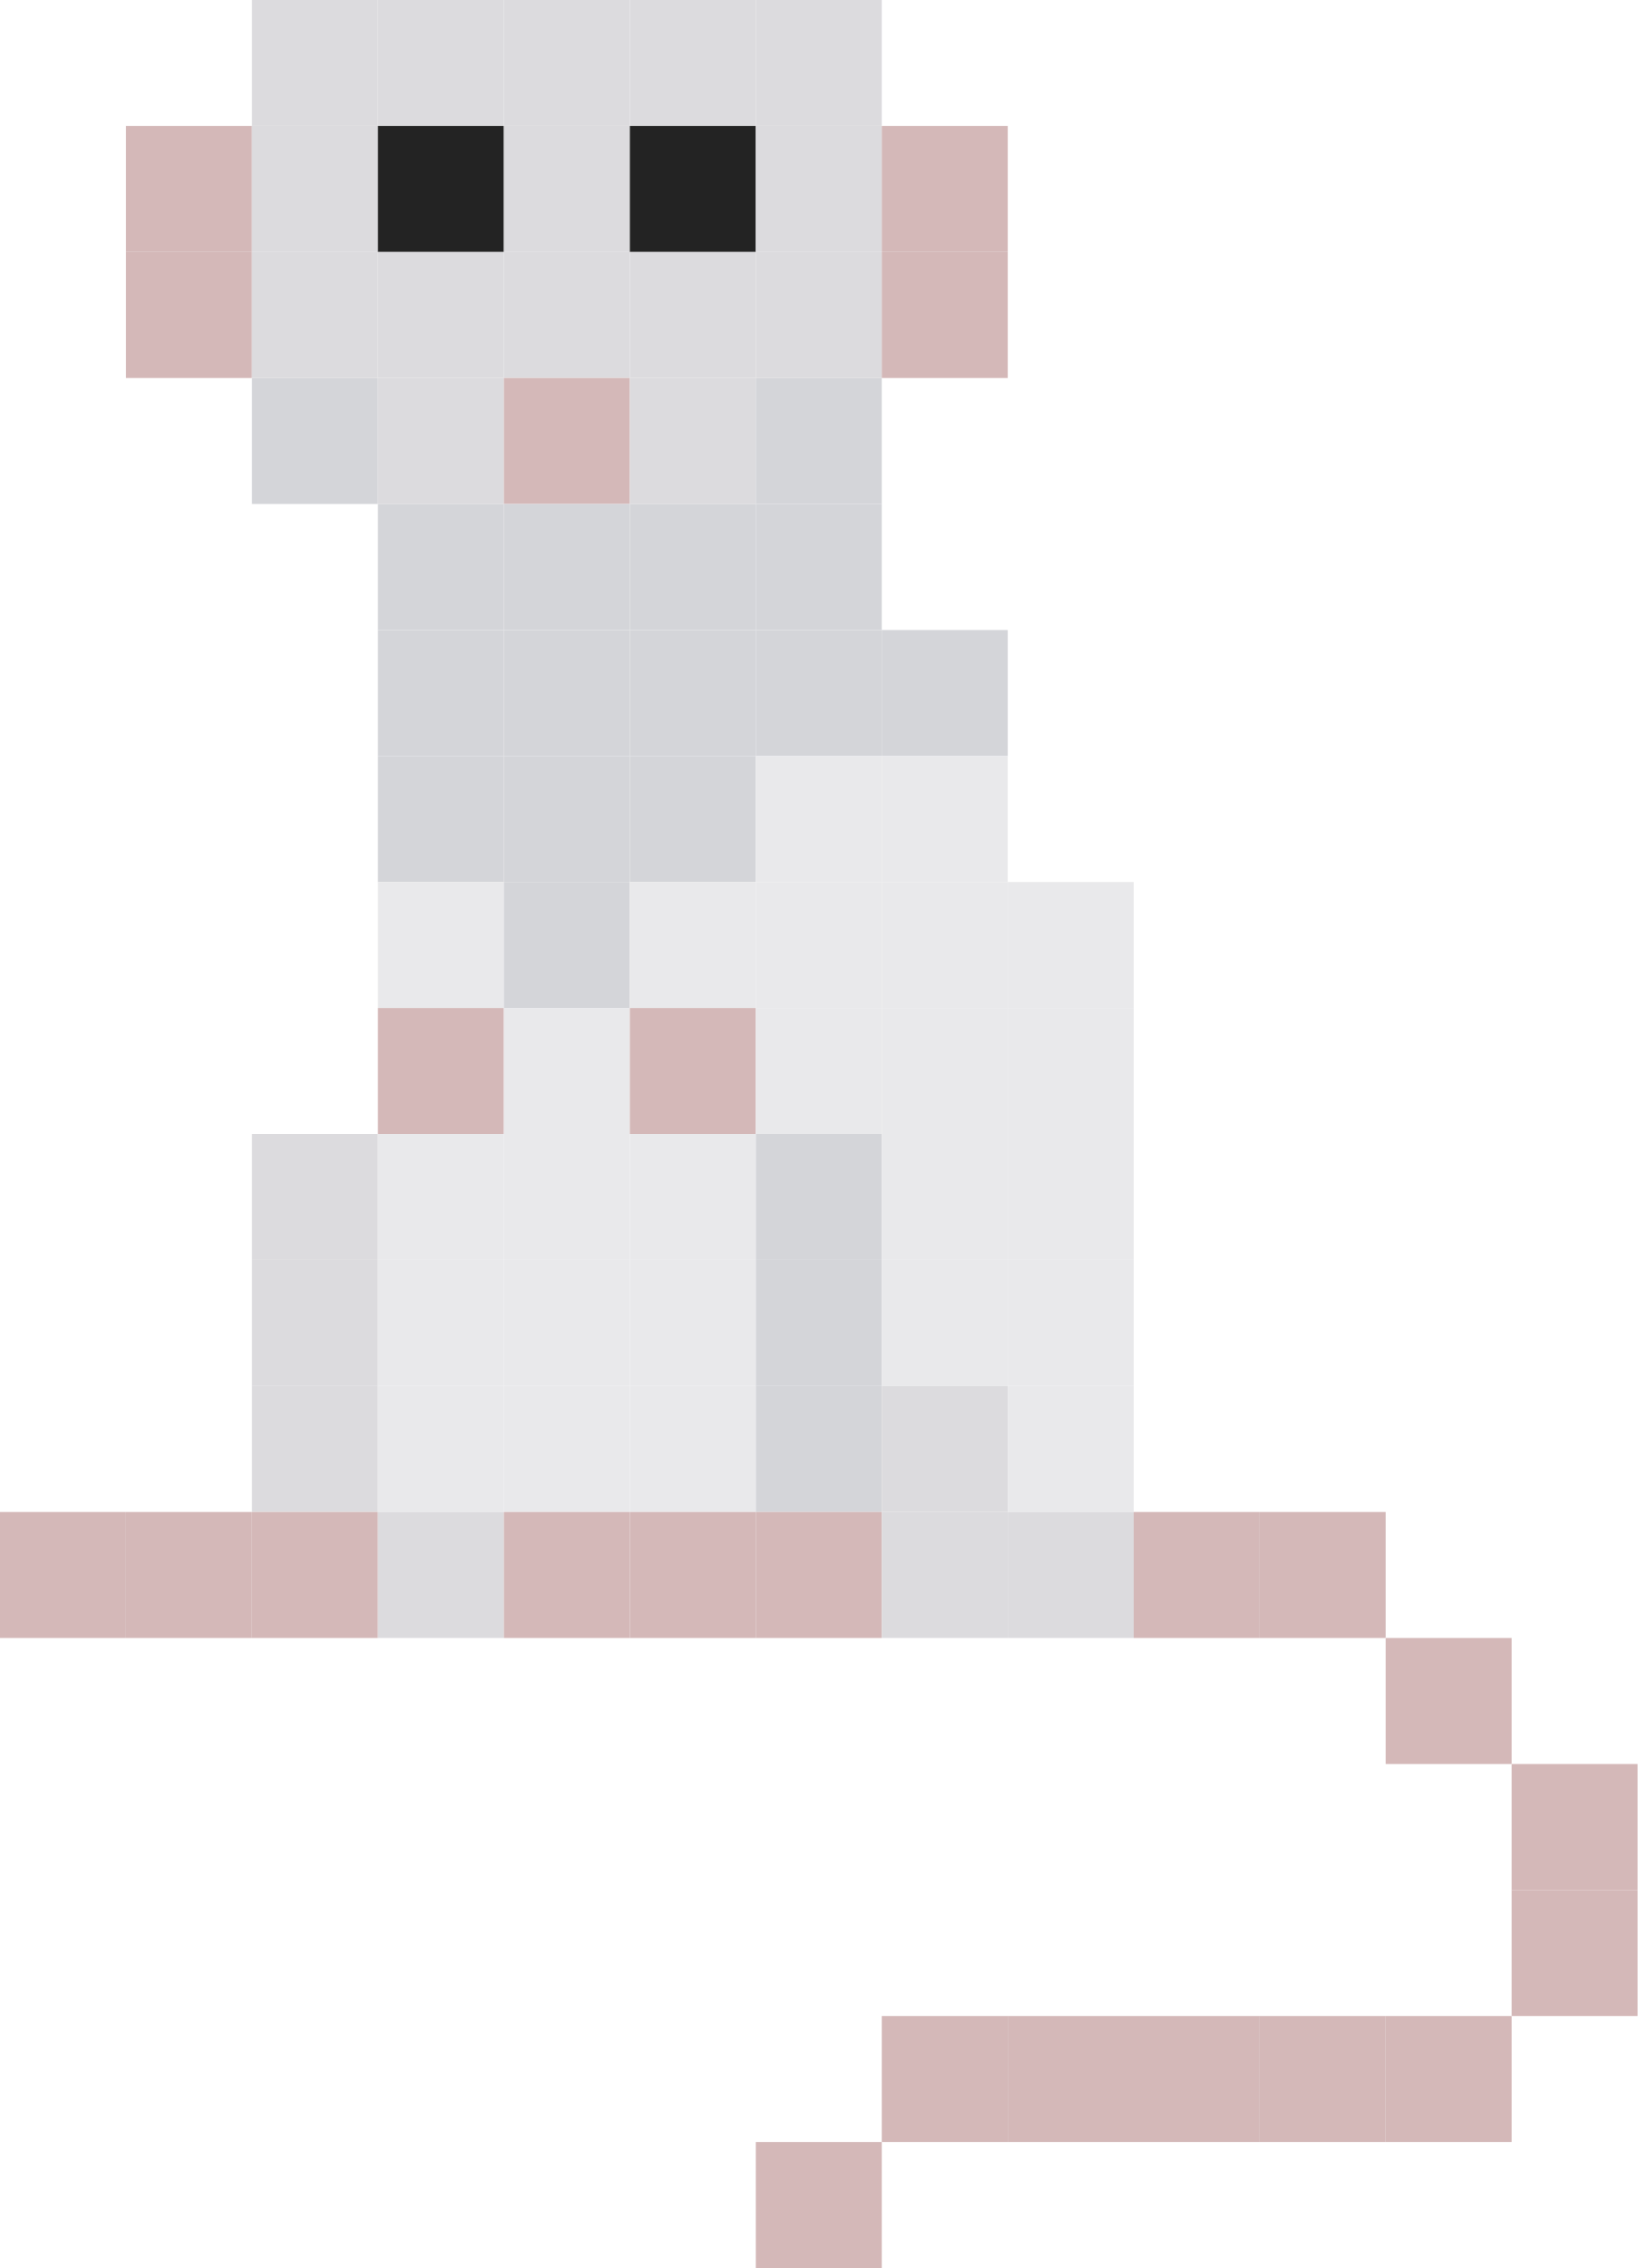
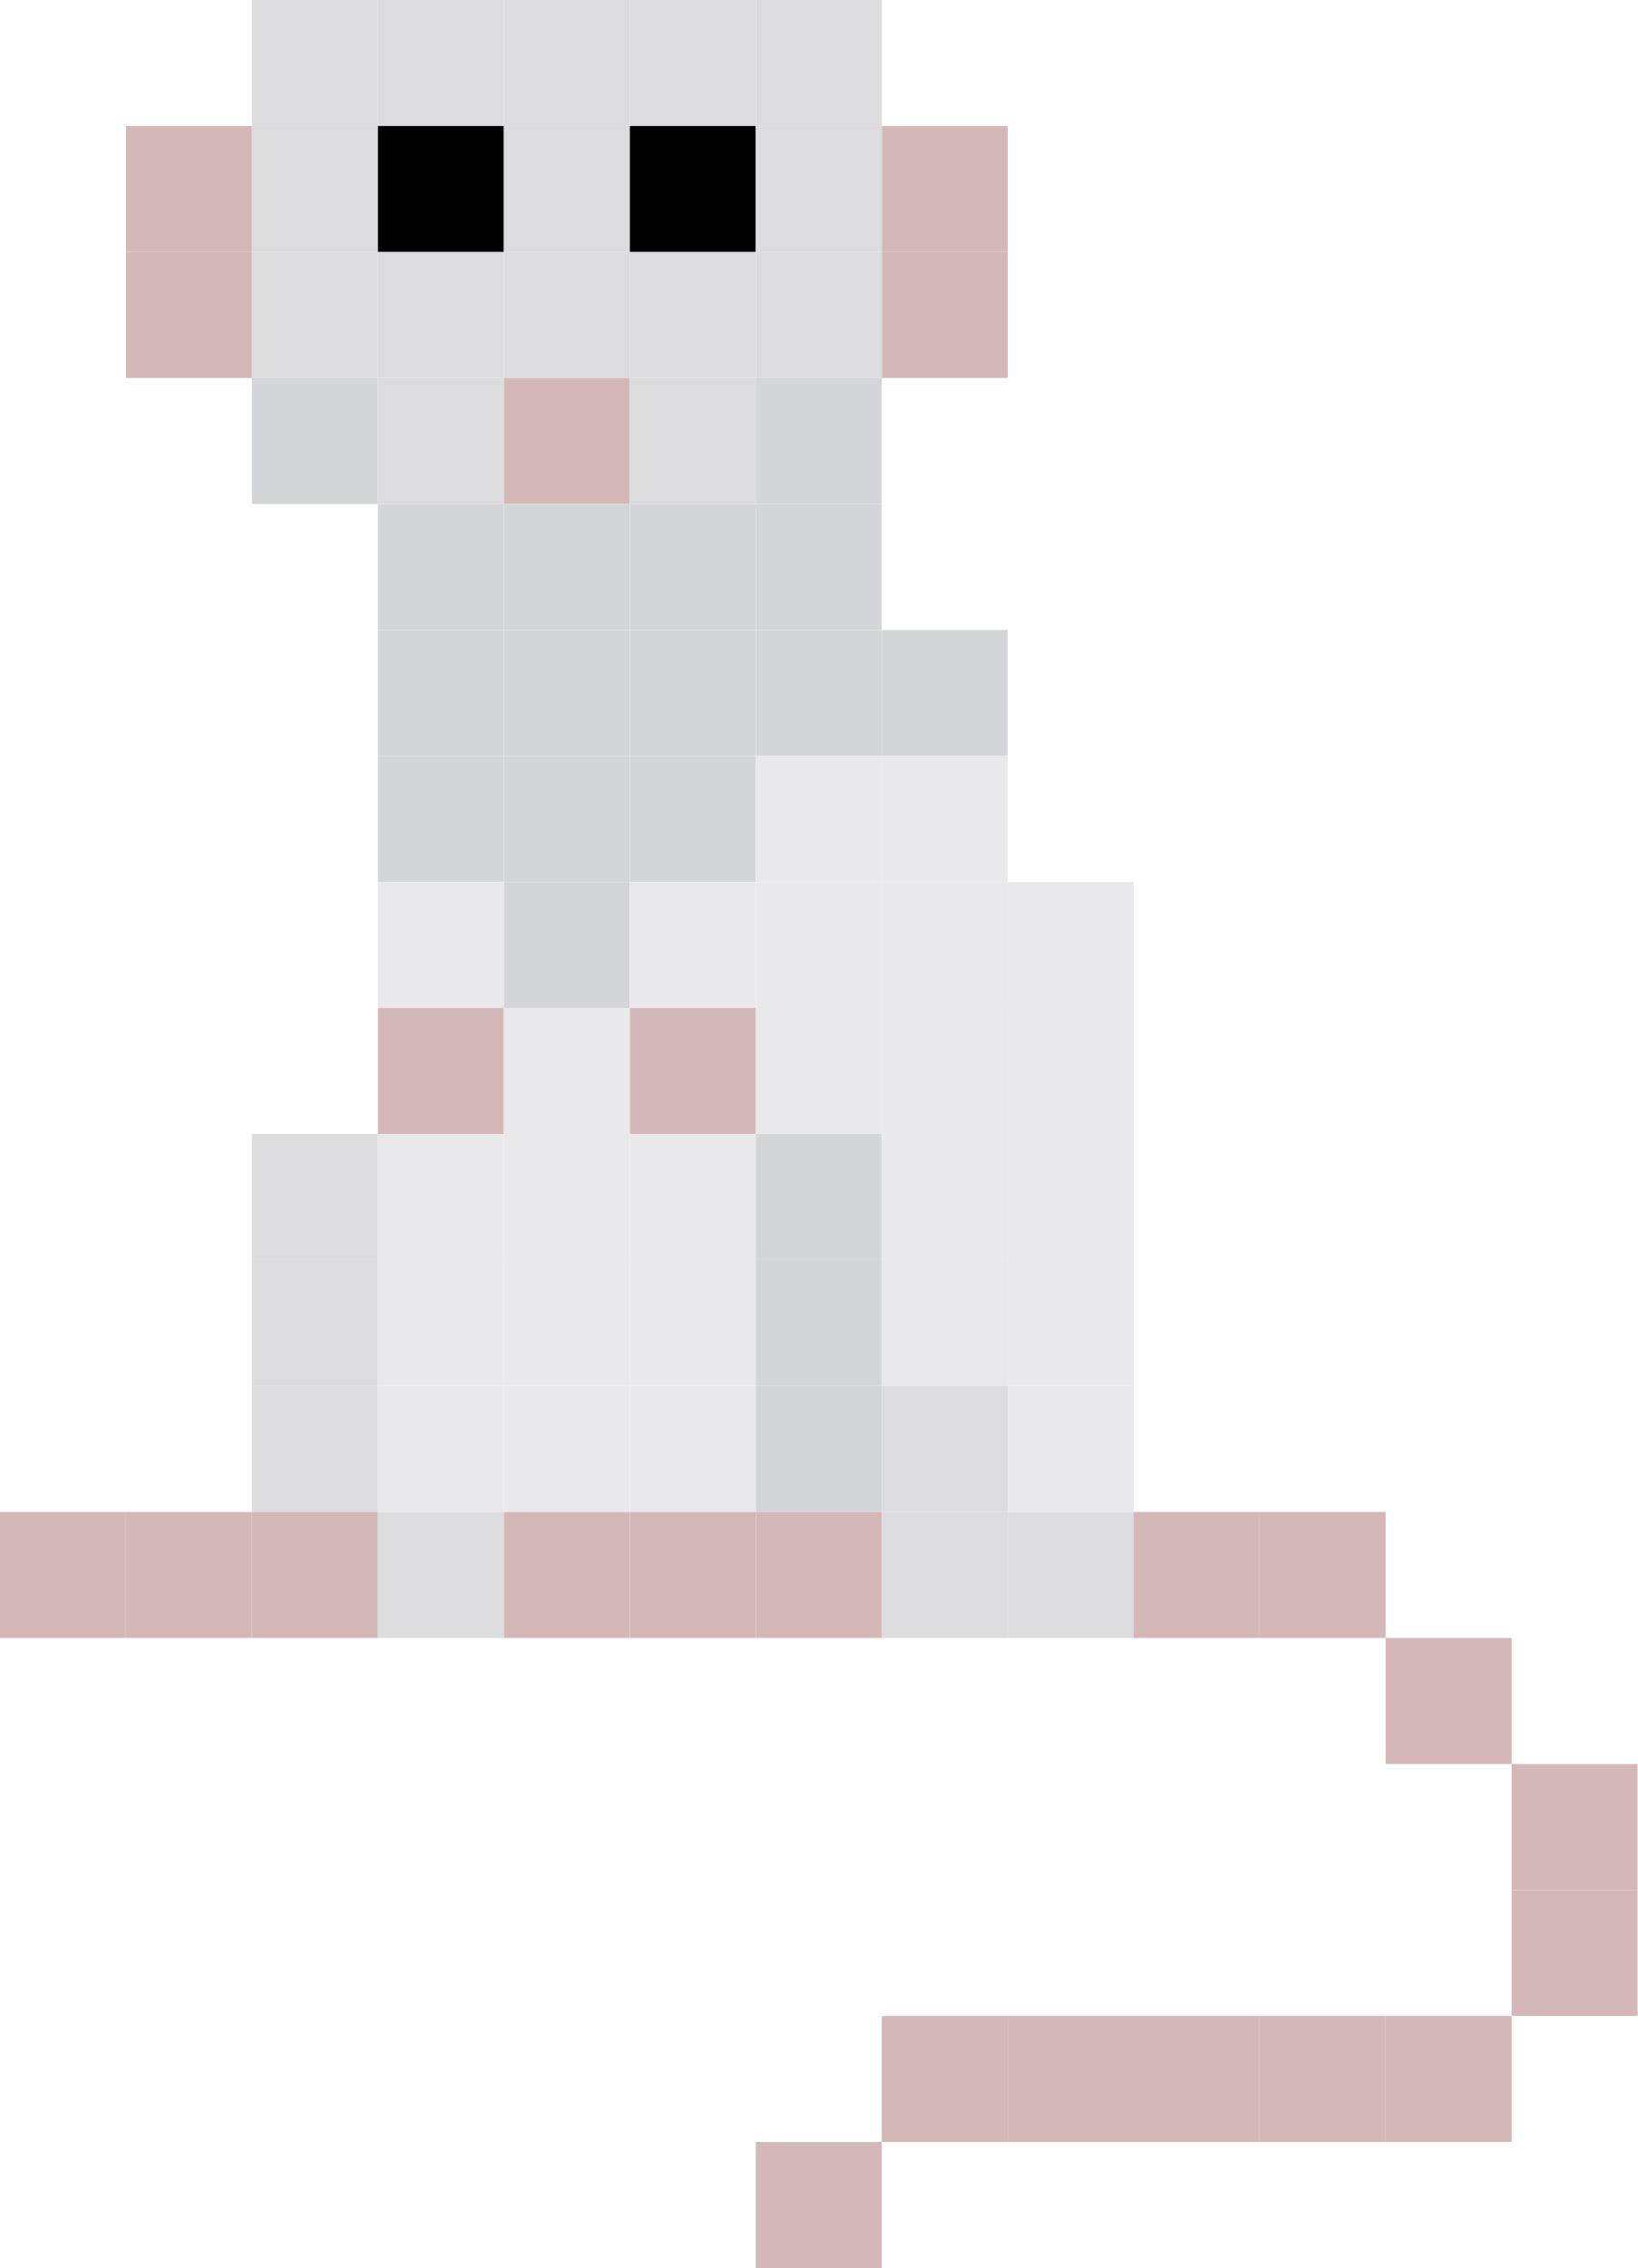
<svg xmlns="http://www.w3.org/2000/svg" id="Layer_2" viewBox="0 0 143 198">
  <defs>
-     <style>.cls-1{fill:#232323;}.cls-2{fill:#dcdbde;}.cls-3{fill:#d4d5d9;}.cls-4{fill:#d4b8b8;}.cls-5{fill:#e9e9eb;}</style>
+     <style>.cls-1{fill:currentColor;}.cls-2{fill:#dcdbde;}.cls-3{fill:#d4d5d9;}.cls-4{fill:#d4b8b8;}.cls-5{fill:#e9e9eb;}</style>
  </defs>
  <g id="rat2">
    <rect class="cls-4" y="132" width="11" height="11" />
    <rect class="cls-4" x="11" y="11" width="11" height="11" />
    <rect class="cls-4" x="11" y="22" width="11" height="11" />
    <rect class="cls-4" x="11" y="132" width="11" height="11" />
    <rect class="cls-2" x="22" y="0" width="11" height="11" />
    <rect class="cls-2" x="22" y="11" width="11" height="11" />
    <rect class="cls-2" x="22" y="22" width="11" height="11" />
    <rect class="cls-3" x="22" y="33" width="11" height="11" />
    <rect class="cls-2" x="22" y="99" width="11" height="11" />
    <rect class="cls-2" x="22" y="110" width="11" height="11" />
    <rect class="cls-2" x="22" y="121" width="11" height="11" />
    <rect class="cls-4" x="22" y="132" width="11" height="11" />
    <rect class="cls-2" x="33" y="0" width="11" height="11" />
    <rect class="cls-1" x="33" y="11" width="11" height="11" />
    <rect class="cls-2" x="33" y="22" width="11" height="11" />
    <rect class="cls-2" x="33" y="33" width="11" height="11" />
    <rect class="cls-3" x="33" y="44" width="11" height="11" />
    <rect class="cls-3" x="33" y="55" width="11" height="11" />
    <rect class="cls-3" x="33" y="66" width="11" height="11" />
    <rect class="cls-5" x="33" y="77" width="11" height="11" />
    <rect class="cls-4" x="33" y="88" width="11" height="11" />
    <rect class="cls-5" x="33" y="99" width="11" height="11" />
    <rect class="cls-5" x="33" y="110" width="11" height="11" />
    <rect class="cls-5" x="33" y="121" width="11" height="11" />
    <rect class="cls-2" x="33" y="132" width="11" height="11" />
    <rect class="cls-2" x="44" y="0" width="11" height="11" />
    <rect class="cls-2" x="44" y="11" width="11" height="11" />
    <rect class="cls-2" x="44" y="22" width="11" height="11" />
    <rect class="cls-4" x="44" y="33" width="11" height="11" />
    <rect class="cls-3" x="44" y="44" width="11" height="11" />
    <rect class="cls-3" x="44" y="55" width="11" height="11" />
    <rect class="cls-3" x="44" y="66" width="11" height="11" />
    <rect class="cls-3" x="44" y="77" width="11" height="11" />
    <rect class="cls-5" x="44" y="88" width="11" height="11" />
    <rect class="cls-5" x="44" y="99" width="11" height="11" />
    <rect class="cls-5" x="44" y="110" width="11" height="11" />
    <rect class="cls-5" x="44" y="121" width="11" height="11" />
    <rect class="cls-4" x="44" y="132" width="11" height="11" />
    <rect class="cls-2" x="55" y="0" width="11" height="11" />
    <rect class="cls-1" x="55" y="11" width="11" height="11" />
    <rect class="cls-2" x="55" y="22" width="11" height="11" />
    <rect class="cls-2" x="55" y="33" width="11" height="11" />
    <rect class="cls-3" x="55" y="44" width="11" height="11" />
    <rect class="cls-3" x="55" y="55" width="11" height="11" />
    <rect class="cls-3" x="55" y="66" width="11" height="11" />
    <rect class="cls-5" x="55" y="77" width="11" height="11" />
    <rect class="cls-4" x="55" y="88" width="11" height="11" />
    <rect class="cls-5" x="55" y="99" width="11" height="11" />
    <rect class="cls-5" x="55" y="110" width="11" height="11" />
    <rect class="cls-5" x="55" y="121" width="11" height="11" />
    <rect class="cls-4" x="55" y="132" width="11" height="11" />
    <rect class="cls-2" x="66" width="11" height="11" />
    <rect class="cls-2" x="66" y="11" width="11" height="11" />
    <rect class="cls-2" x="66" y="22" width="11" height="11" />
    <rect class="cls-3" x="66" y="33" width="11" height="11" />
    <rect class="cls-3" x="66" y="44" width="11" height="11" />
    <rect class="cls-3" x="66" y="55" width="11" height="11" />
    <rect class="cls-5" x="66" y="66" width="11" height="11" />
    <rect class="cls-5" x="66" y="77" width="11" height="11" />
    <rect class="cls-5" x="66" y="88" width="11" height="11" />
    <rect class="cls-3" x="66" y="99" width="11" height="11" />
    <rect class="cls-3" x="66" y="110" width="11" height="11" />
    <rect class="cls-3" x="66" y="121" width="11" height="11" />
    <rect class="cls-4" x="66" y="132" width="11" height="11" />
    <rect class="cls-4" x="66" y="187" width="11" height="11" />
    <rect class="cls-4" x="77" y="11" width="11" height="11" />
    <rect class="cls-4" x="77" y="22" width="11" height="11" />
    <rect class="cls-3" x="77" y="55" width="11" height="11" />
    <rect class="cls-5" x="77" y="66" width="11" height="11" />
    <rect class="cls-5" x="77" y="77" width="11" height="11" />
    <rect class="cls-5" x="77" y="88" width="11" height="11" />
    <rect class="cls-5" x="77" y="99" width="11" height="11" />
    <rect class="cls-5" x="77" y="110" width="11" height="11" />
    <rect class="cls-2" x="77" y="121" width="11" height="11" />
    <rect class="cls-2" x="77" y="132" width="11" height="11" />
    <rect class="cls-4" x="77" y="176" width="11" height="11" />
    <rect class="cls-5" x="88" y="77" width="11" height="11" />
    <rect class="cls-5" x="88" y="88" width="11" height="11" />
    <rect class="cls-5" x="88" y="99" width="11" height="11" />
    <rect class="cls-5" x="88" y="110" width="11" height="11" />
    <rect class="cls-5" x="88" y="121" width="11" height="11" />
    <rect class="cls-2" x="88" y="132" width="11" height="11" />
    <rect class="cls-4" x="88" y="176" width="11" height="11" />
    <rect class="cls-4" x="99" y="132" width="11" height="11" />
    <rect class="cls-4" x="99" y="176" width="11" height="11" />
    <rect class="cls-4" x="110" y="132" width="11" height="11" />
    <rect class="cls-4" x="110" y="176" width="11" height="11" />
    <rect class="cls-4" x="121" y="143" width="11" height="11" />
    <rect class="cls-4" x="121" y="176" width="11" height="11" />
    <rect class="cls-4" x="132" y="154" width="11" height="11" />
    <rect class="cls-4" x="132" y="165" width="11" height="11" />
  </g>
</svg>
